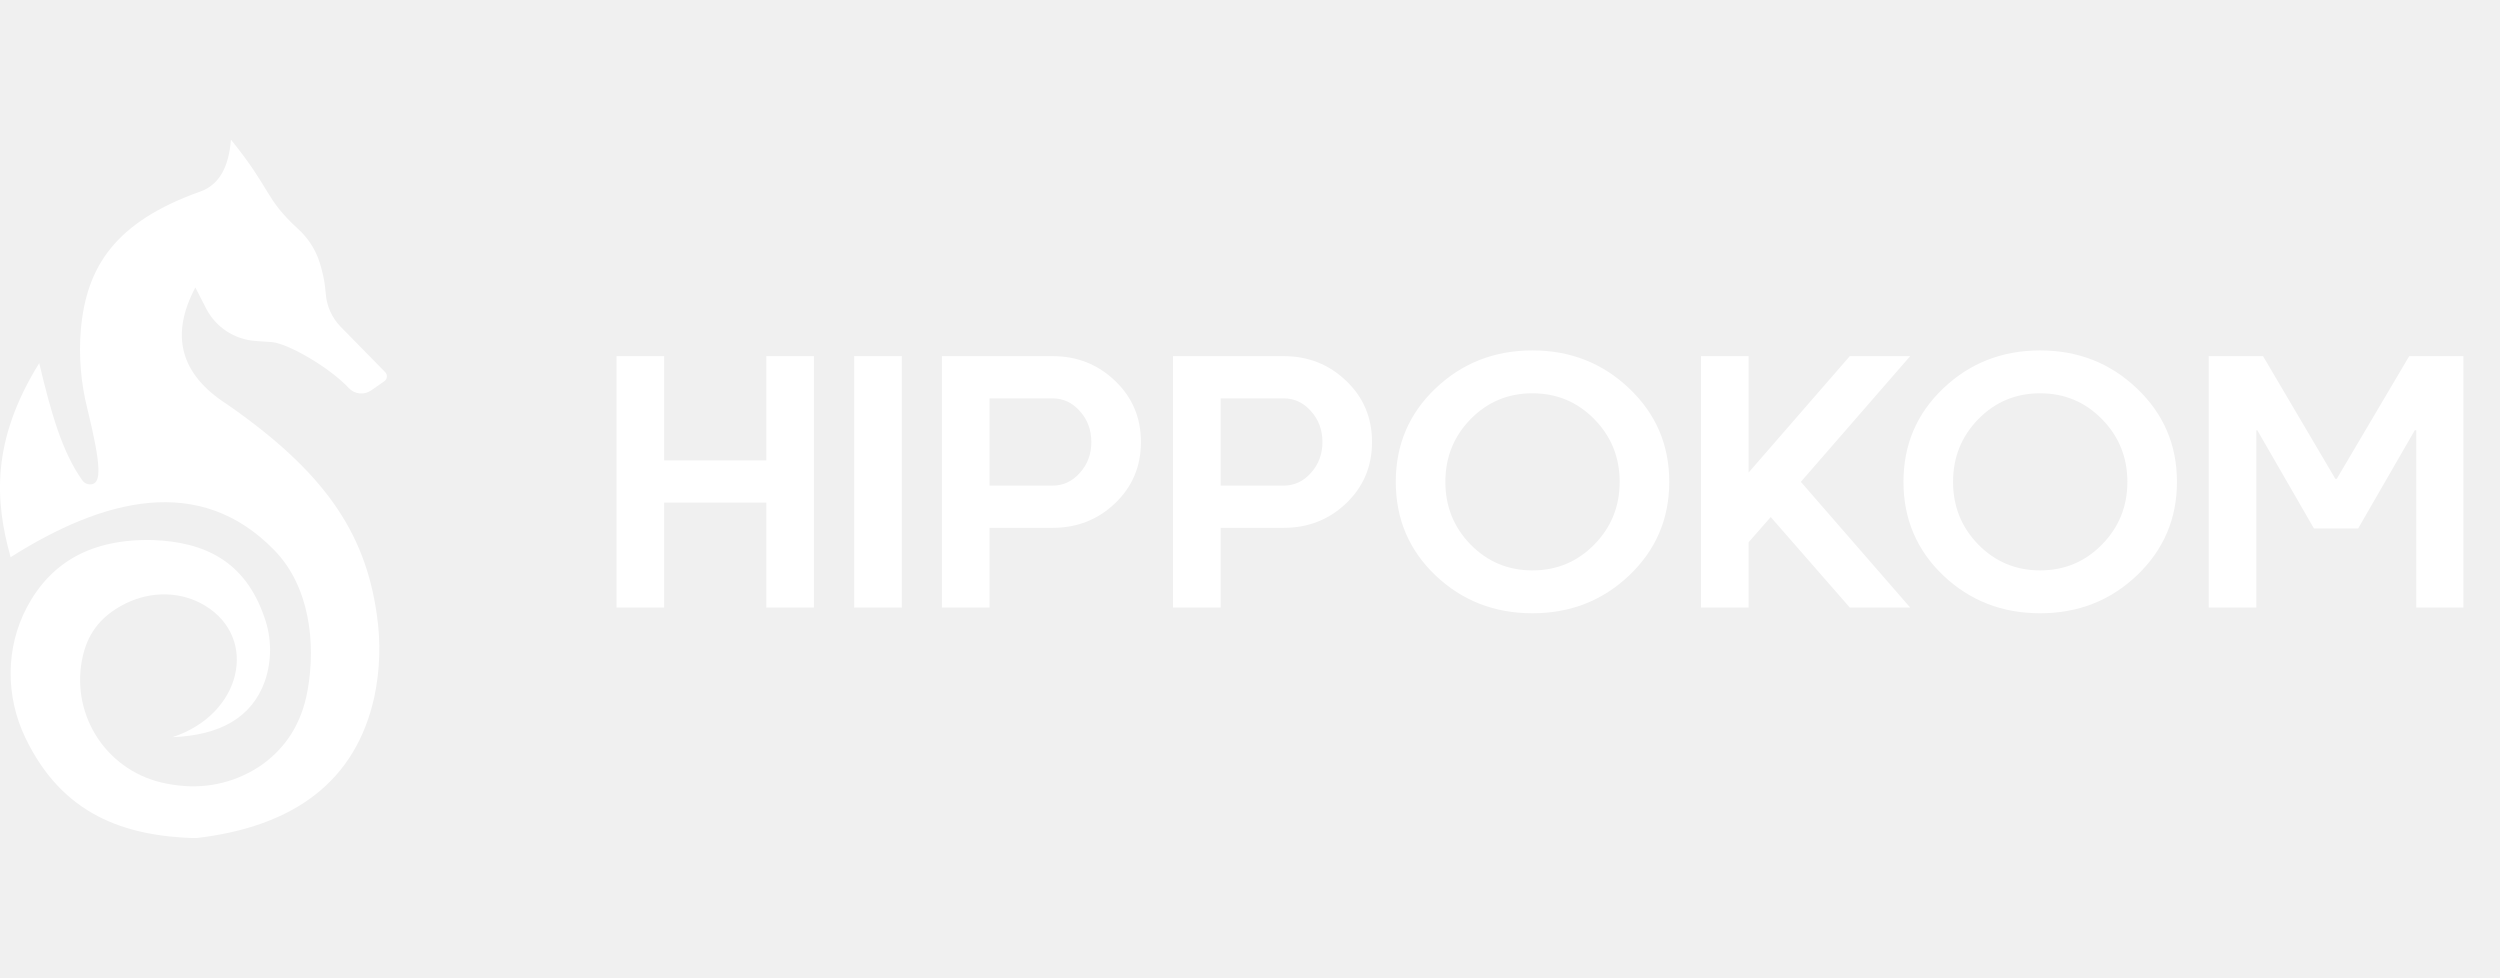
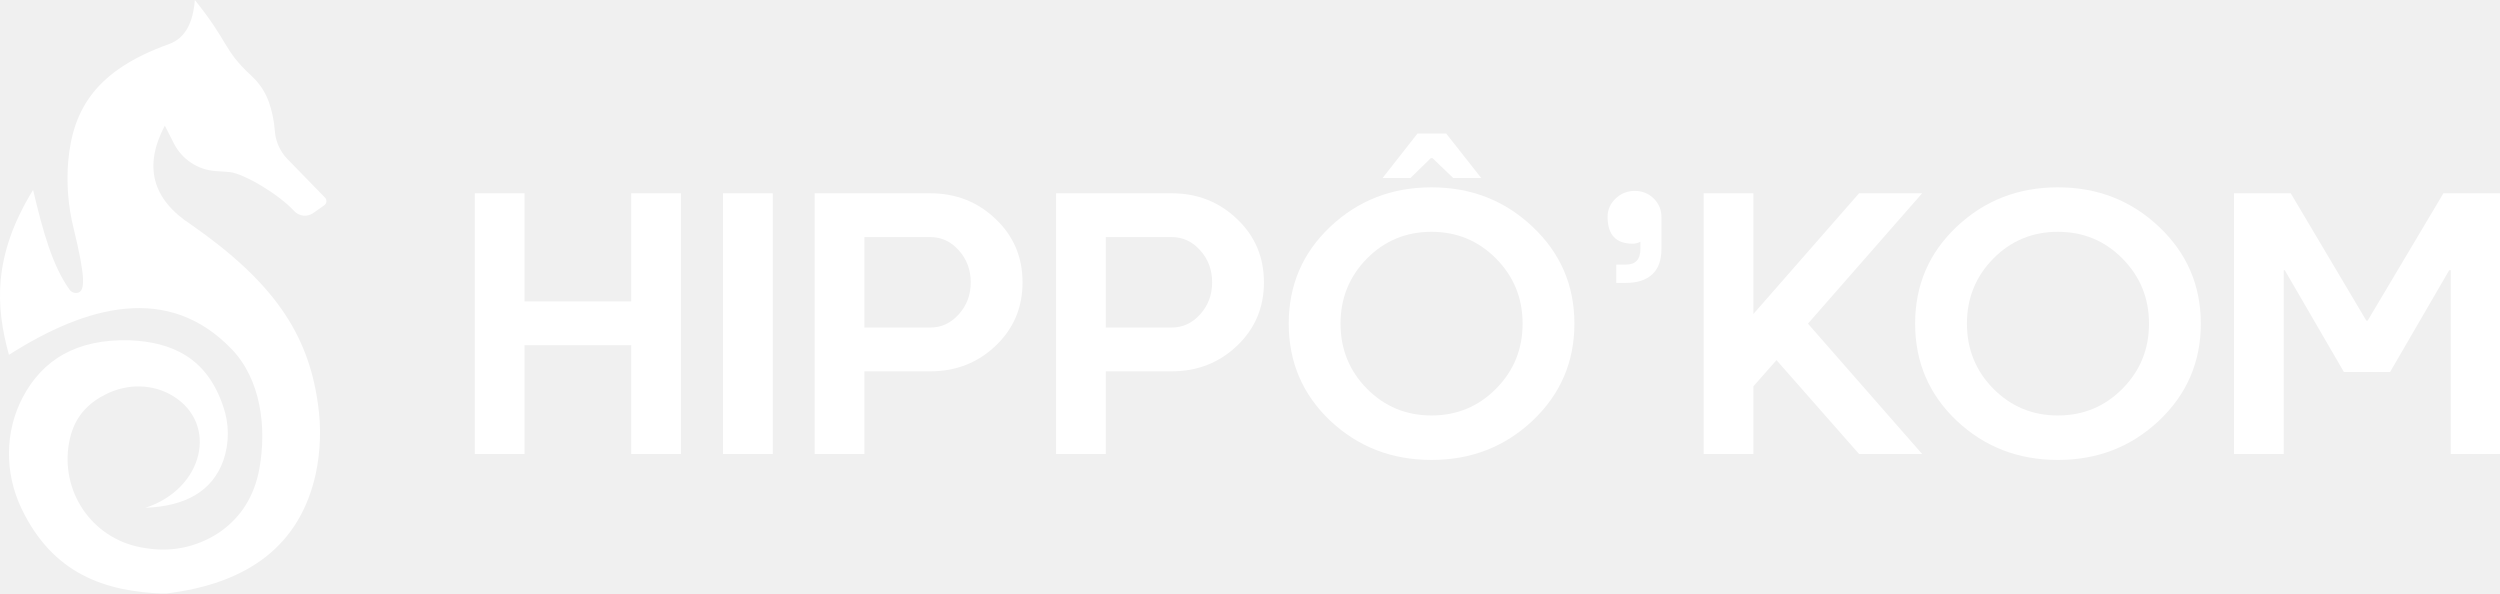
- <svg xmlns="http://www.w3.org/2000/svg" width="179" height="70" viewBox="0 0 179 70" fill="none">
-   <g clip-path="url(#clip0_909_866)">
-     <path d="M16.536 10C19.484 13.64 18.911 14.154 21.334 16.385C21.993 16.978 22.498 17.723 22.805 18.554C23.087 19.348 23.262 20.176 23.324 21.016C23.386 21.905 23.761 22.744 24.381 23.385L27.579 26.645C27.623 26.69 27.657 26.743 27.678 26.802C27.699 26.861 27.706 26.924 27.701 26.986C27.695 27.048 27.675 27.108 27.644 27.162C27.612 27.216 27.569 27.262 27.518 27.297L26.585 27.947C26.344 28.118 26.049 28.197 25.754 28.169C25.46 28.141 25.185 28.007 24.981 27.793C23.65 26.356 20.719 24.636 19.494 24.496L18.296 24.413C17.556 24.362 16.841 24.122 16.221 23.714C15.601 23.306 15.097 22.745 14.757 22.085L13.988 20.582C12.19 23.967 12.867 26.779 16.262 28.951C23.119 33.712 26.141 38.029 26.978 43.996C27.272 45.968 27.211 47.976 26.796 49.926C25.468 55.885 21.139 59.194 13.988 60.015C8.923 59.858 4.462 58.358 1.805 52.803C0.391 49.841 0.394 46.373 1.929 43.475C3.622 40.292 6.516 38.552 10.986 38.669C14.597 38.815 17.545 40.133 18.933 44.207C19.462 45.684 19.472 47.297 18.962 48.781C18.024 51.387 15.747 52.648 12.347 52.781C17.316 51.163 18.534 45.704 14.687 43.366C12.971 42.326 10.84 42.31 9.031 43.192C7.622 43.881 6.522 44.907 6.028 46.595C5.479 48.508 5.708 50.56 6.664 52.305C7.62 54.05 9.227 55.347 11.134 55.914C11.687 56.074 12.254 56.185 12.826 56.243C14.948 56.493 17.087 55.945 18.827 54.705C20.434 53.524 21.578 51.863 22.015 49.474C22.653 45.978 22.125 41.935 19.644 39.398C14.296 33.888 7.385 35.701 0.76 39.895C-0.363 35.878 -0.651 31.576 2.808 26C3.657 29.564 4.454 32.373 5.885 34.379C5.961 34.493 6.07 34.582 6.197 34.633C6.325 34.684 6.465 34.696 6.599 34.667C7.214 34.513 7.288 33.482 6.251 29.251C5.787 27.403 5.631 25.491 5.789 23.593C6.186 19.131 8.203 15.9 14.33 13.719C15.762 13.212 16.388 11.862 16.536 10Z" fill="white" />
+ <svg xmlns="http://www.w3.org/2000/svg" width="337" height="80" viewBox="0 0 337 80" fill="none">
+   <g clip-path="url(#clip0_1153_217)">
+     <path d="M26.264 0C30.946 5.824 30.037 6.646 33.886 10.216C34.932 11.165 35.733 12.356 36.222 13.687C36.67 14.956 36.947 16.281 37.045 17.625C37.145 19.049 37.739 20.391 38.724 21.416L43.804 26.632C43.874 26.703 43.928 26.789 43.961 26.883C43.994 26.977 44.007 27.078 43.997 27.177C43.988 27.276 43.957 27.373 43.907 27.459C43.857 27.545 43.788 27.619 43.707 27.676L42.226 28.715C41.843 28.989 41.374 29.116 40.906 29.07C40.438 29.025 40.002 28.812 39.677 28.469C37.563 26.169 32.908 23.417 30.963 23.193L29.06 23.06C27.884 22.98 26.748 22.595 25.764 21.942C24.779 21.29 23.978 20.392 23.439 19.336L22.218 16.931C19.361 22.346 20.436 26.846 25.829 30.322C36.72 37.938 41.52 44.846 42.849 54.394C43.317 57.549 43.219 60.762 42.561 63.881C40.452 73.415 33.575 78.71 22.218 80.025C14.173 79.773 7.087 77.374 2.866 68.485C0.621 63.746 0.626 58.197 3.064 53.56C5.752 48.467 10.349 45.683 17.45 45.87C23.185 46.104 27.867 48.213 30.071 54.731C30.911 57.095 30.927 59.676 30.118 62.05C28.627 66.22 25.011 68.236 19.61 68.45C27.503 65.861 29.438 57.127 23.327 53.385C20.602 51.721 17.218 51.696 14.344 53.107C12.106 54.21 10.358 55.852 9.574 58.552C8.703 61.612 9.066 64.896 10.584 67.688C12.103 70.48 14.655 72.555 17.685 73.462C18.563 73.719 19.463 73.895 20.372 73.989C23.742 74.39 27.14 73.512 29.903 71.527C32.456 69.639 34.272 66.981 34.966 63.158C35.98 57.565 35.142 51.096 31.2 47.036C22.706 38.221 11.729 41.121 1.207 47.832C-0.577 41.404 -1.034 34.522 4.46 25.601C5.809 31.302 7.074 35.797 9.347 39.007C9.468 39.189 9.641 39.331 9.843 39.413C10.046 39.495 10.268 39.514 10.481 39.467C11.458 39.221 11.575 37.572 9.928 30.802C9.191 27.846 8.943 24.786 9.195 21.748C9.826 14.61 13.029 9.44 22.76 5.95C25.035 5.14 26.029 2.979 26.264 0Z" fill="white" />
  </g>
-   <path d="M58.277 43.5H54.867V35.988H47.554V43.5H44.144V25.5H47.554V32.965H54.867V25.5H58.277V43.5ZM61.159 43.5V25.5H64.57V43.5H61.159ZM79.839 27.27C81.073 28.441 81.691 29.902 81.691 31.652C81.691 33.395 81.073 34.855 79.839 36.035C78.612 37.207 77.12 37.793 75.362 37.793H70.851V43.5H67.441V25.5H75.362C77.12 25.5 78.612 26.09 79.839 27.27ZM77.32 33.855C77.867 33.246 78.14 32.512 78.14 31.652C78.14 30.785 77.867 30.047 77.32 29.438C76.781 28.828 76.128 28.523 75.362 28.523H70.851V34.77H75.362C76.128 34.77 76.781 34.465 77.32 33.855ZM96.386 27.27C97.62 28.441 98.237 29.902 98.237 31.652C98.237 33.395 97.62 34.855 96.386 36.035C95.159 37.207 93.667 37.793 91.909 37.793H87.398V43.5H83.987V25.5H91.909C93.667 25.5 95.159 26.09 96.386 27.27ZM93.867 33.855C94.413 33.246 94.687 32.512 94.687 31.652C94.687 30.785 94.413 30.047 93.867 29.438C93.327 28.828 92.675 28.523 91.909 28.523H87.398V34.77H91.909C92.675 34.77 93.327 34.465 93.867 33.855ZM114.152 38.988C115.363 37.754 115.968 36.258 115.968 34.5C115.968 32.742 115.363 31.246 114.152 30.012C112.941 28.777 111.464 28.16 109.722 28.16C107.98 28.16 106.503 28.777 105.292 30.012C104.089 31.246 103.488 32.742 103.488 34.5C103.488 36.258 104.089 37.754 105.292 38.988C106.503 40.223 107.98 40.84 109.722 40.84C111.464 40.84 112.941 40.223 114.152 38.988ZM116.659 27.82C118.566 29.633 119.519 31.859 119.519 34.5C119.519 37.141 118.566 39.371 116.659 41.191C114.753 43.004 112.441 43.91 109.722 43.91C107.003 43.91 104.691 43.008 102.784 41.203C100.886 39.391 99.937 37.156 99.937 34.5C99.937 31.844 100.886 29.613 102.784 27.809C104.691 25.996 107.003 25.09 109.722 25.09C112.441 25.09 114.753 26 116.659 27.82ZM128.941 34.5L136.769 43.5H132.445L126.784 37.02L125.202 38.824V43.5H121.792V25.5H125.202V33.832L132.445 25.5H136.769L128.941 34.5ZM150.503 38.988C151.714 37.754 152.32 36.258 152.32 34.5C152.32 32.742 151.714 31.246 150.503 30.012C149.292 28.777 147.816 28.16 146.073 28.16C144.331 28.16 142.855 28.777 141.644 30.012C140.441 31.246 139.839 32.742 139.839 34.5C139.839 36.258 140.441 37.754 141.644 38.988C142.855 40.223 144.331 40.84 146.073 40.84C147.816 40.84 149.292 40.223 150.503 38.988ZM153.011 27.82C154.917 29.633 155.87 31.859 155.87 34.5C155.87 37.141 154.917 39.371 153.011 41.191C151.105 43.004 148.792 43.91 146.073 43.91C143.355 43.91 141.042 43.008 139.136 41.203C137.238 39.391 136.288 37.156 136.288 34.5C136.288 31.844 137.238 29.613 139.136 27.809C141.042 25.996 143.355 25.09 146.073 25.09C148.792 25.09 151.105 26 153.011 27.82ZM172.898 30.809L168.843 37.84H165.679L161.624 30.809H161.554V43.5H158.144V25.5H162.034L167.214 34.289H167.308L172.499 25.5H176.378V43.5H173.003V30.809H172.898Z" fill="white" />
+   <path d="M91.793 61.199H85.087V46.532H70.706V61.199H64V26.054H70.706V40.629H85.087V26.054H91.793V61.199Z" fill="white" />
+   <path d="M97.462 61.199V26.054H104.169V61.199H97.462Z" fill="white" />
+   <path d="M134.197 29.509C136.625 31.797 137.839 34.65 137.839 38.067C137.839 41.468 136.625 44.321 134.197 46.624C131.785 48.912 128.851 50.056 125.394 50.056H116.521V61.199H109.815V26.054H125.394C128.851 26.054 131.785 27.206 134.197 29.509ZM129.243 42.368C130.318 41.178 130.856 39.745 130.856 38.067C130.856 36.373 130.318 34.932 129.243 33.742C128.182 32.552 126.9 31.957 125.394 31.957H116.521V44.153H125.394C126.9 44.153 128.182 43.558 129.243 42.368Z" fill="white" />
+   <path d="M166.738 29.509C169.165 31.797 170.379 34.65 170.379 38.067C170.379 41.468 169.165 44.321 166.738 46.624C164.326 48.912 161.391 50.056 157.934 50.056H149.062V61.199H142.356V26.054H157.934C161.391 26.054 164.326 27.206 166.738 29.509ZM161.783 42.368C162.859 41.178 163.396 39.745 163.396 38.067C163.396 36.373 162.859 34.932 161.783 33.742C160.723 32.552 159.44 31.957 157.934 31.957H149.062V44.153H157.934C159.44 44.153 160.723 43.558 161.783 42.368Z" fill="white" />
+   <path d="M201.675 52.39C204.057 49.98 205.247 47.059 205.247 43.627C205.247 40.194 204.057 37.273 201.675 34.863C199.294 32.453 196.39 31.248 192.964 31.248C189.538 31.248 186.634 32.453 184.253 34.863C181.887 37.273 180.704 40.194 180.704 43.627C180.704 47.059 181.887 49.98 184.253 52.39C186.634 54.8 189.538 56.005 192.964 56.005C196.39 56.005 199.294 54.8 201.675 52.39ZM206.607 30.584C210.356 34.123 212.23 38.471 212.23 43.627C212.23 48.782 210.356 53.138 206.607 56.692C202.858 60.23 198.311 62 192.964 62C187.617 62 183.07 60.238 179.321 56.715C175.588 53.176 173.721 48.813 173.721 43.627C173.721 38.44 175.588 34.085 179.321 30.562C183.07 27.023 187.617 25.253 192.964 25.253C198.311 25.253 202.858 27.03 206.607 30.584ZM191.074 18H194.946L199.67 23.995H195.891L193.102 21.318H192.872L190.129 23.995H186.373L191.074 18Z" fill="white" />
+   <path d="M223.961 29.235V33.559C223.961 35.084 223.546 36.228 222.716 36.991C221.886 37.754 220.711 38.135 219.19 38.135H217.876V35.664H219.19C220.481 35.664 221.126 34.962 221.126 33.559V32.575C220.819 32.758 220.473 32.85 220.089 32.85C217.83 32.85 216.701 31.645 216.701 29.235C216.701 28.273 217.062 27.45 217.784 26.763C218.506 26.077 219.367 25.734 220.365 25.734C221.379 25.734 222.232 26.077 222.924 26.763C223.615 27.45 223.961 28.273 223.961 29.235Z" fill="white" />
+   <path d="M243.711 43.627L259.105 61.199H250.601L239.47 48.546L236.359 52.07V61.199H229.653V26.054H236.359V42.322L250.601 26.054H259.105L243.711 43.627Z" fill="white" />
+   <path d="M286.115 52.39C288.496 49.98 289.687 47.059 289.687 43.627C289.687 40.194 288.496 37.273 286.115 34.863C283.734 32.453 280.83 31.248 277.404 31.248C273.978 31.248 271.074 32.453 268.692 34.863C266.326 37.273 265.143 40.194 265.143 43.627C265.143 47.059 266.326 49.98 268.692 52.39C271.074 54.8 273.978 56.005 277.404 56.005C280.83 56.005 283.734 54.8 286.115 52.39ZM291.047 30.584C294.796 34.123 296.67 38.471 296.67 43.627C296.67 48.782 294.796 53.138 291.047 56.692C287.298 60.23 282.75 62 277.404 62C272.057 62 267.509 60.238 263.761 56.715C260.027 53.176 258.16 48.813 258.16 43.627C258.16 38.44 260.027 34.085 263.761 30.562C267.509 27.023 272.057 25.253 277.404 25.253C282.75 25.253 287.298 27.03 291.047 30.584Z" fill="white" />
+   <path d="M330.155 36.419L322.182 50.148H315.959L307.985 36.419H307.847V61.199H301.141V26.054H308.792L318.978 43.215H319.163L329.372 26.054H337V61.199H330.363V36.419H330.155Z" fill="white" />
  <defs>
-     <clipPath id="clip0_909_866">
-       <rect width="27.702" height="50" fill="white" transform="translate(0 10)" />
+     <clipPath id="clip0_1153_217">
+       <rect width="44" height="80" fill="white" />
    </clipPath>
  </defs>
</svg>
